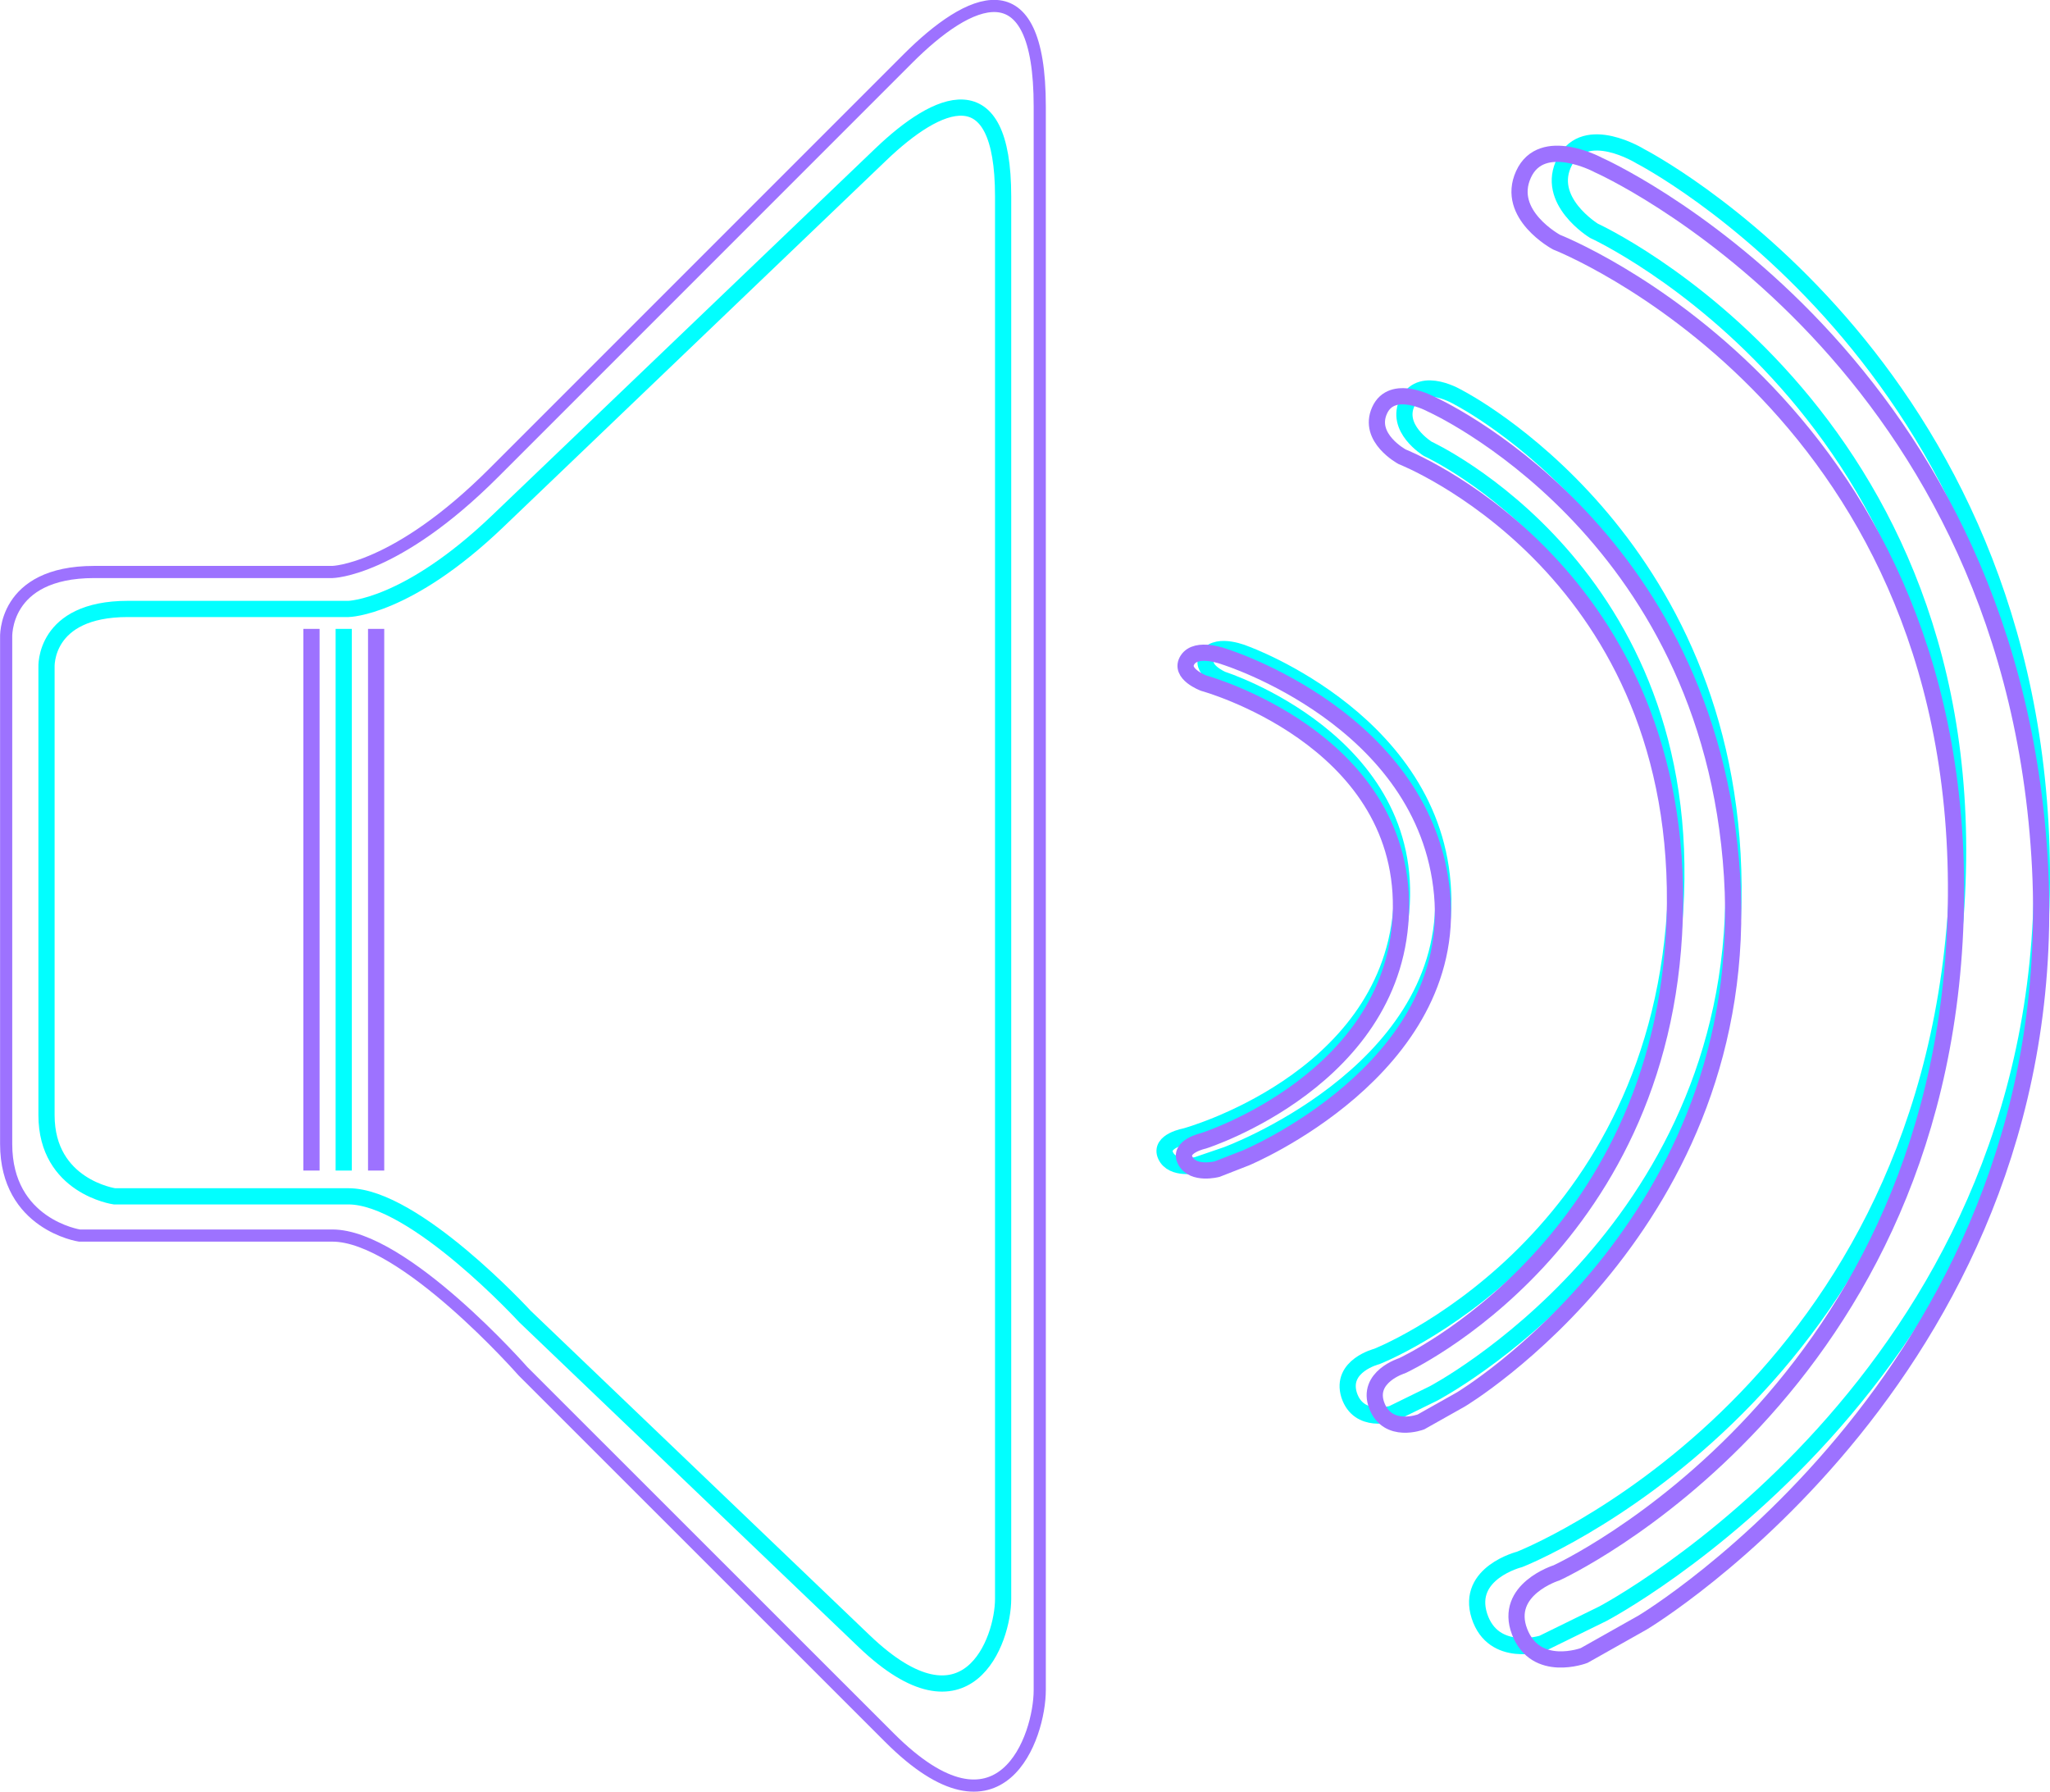
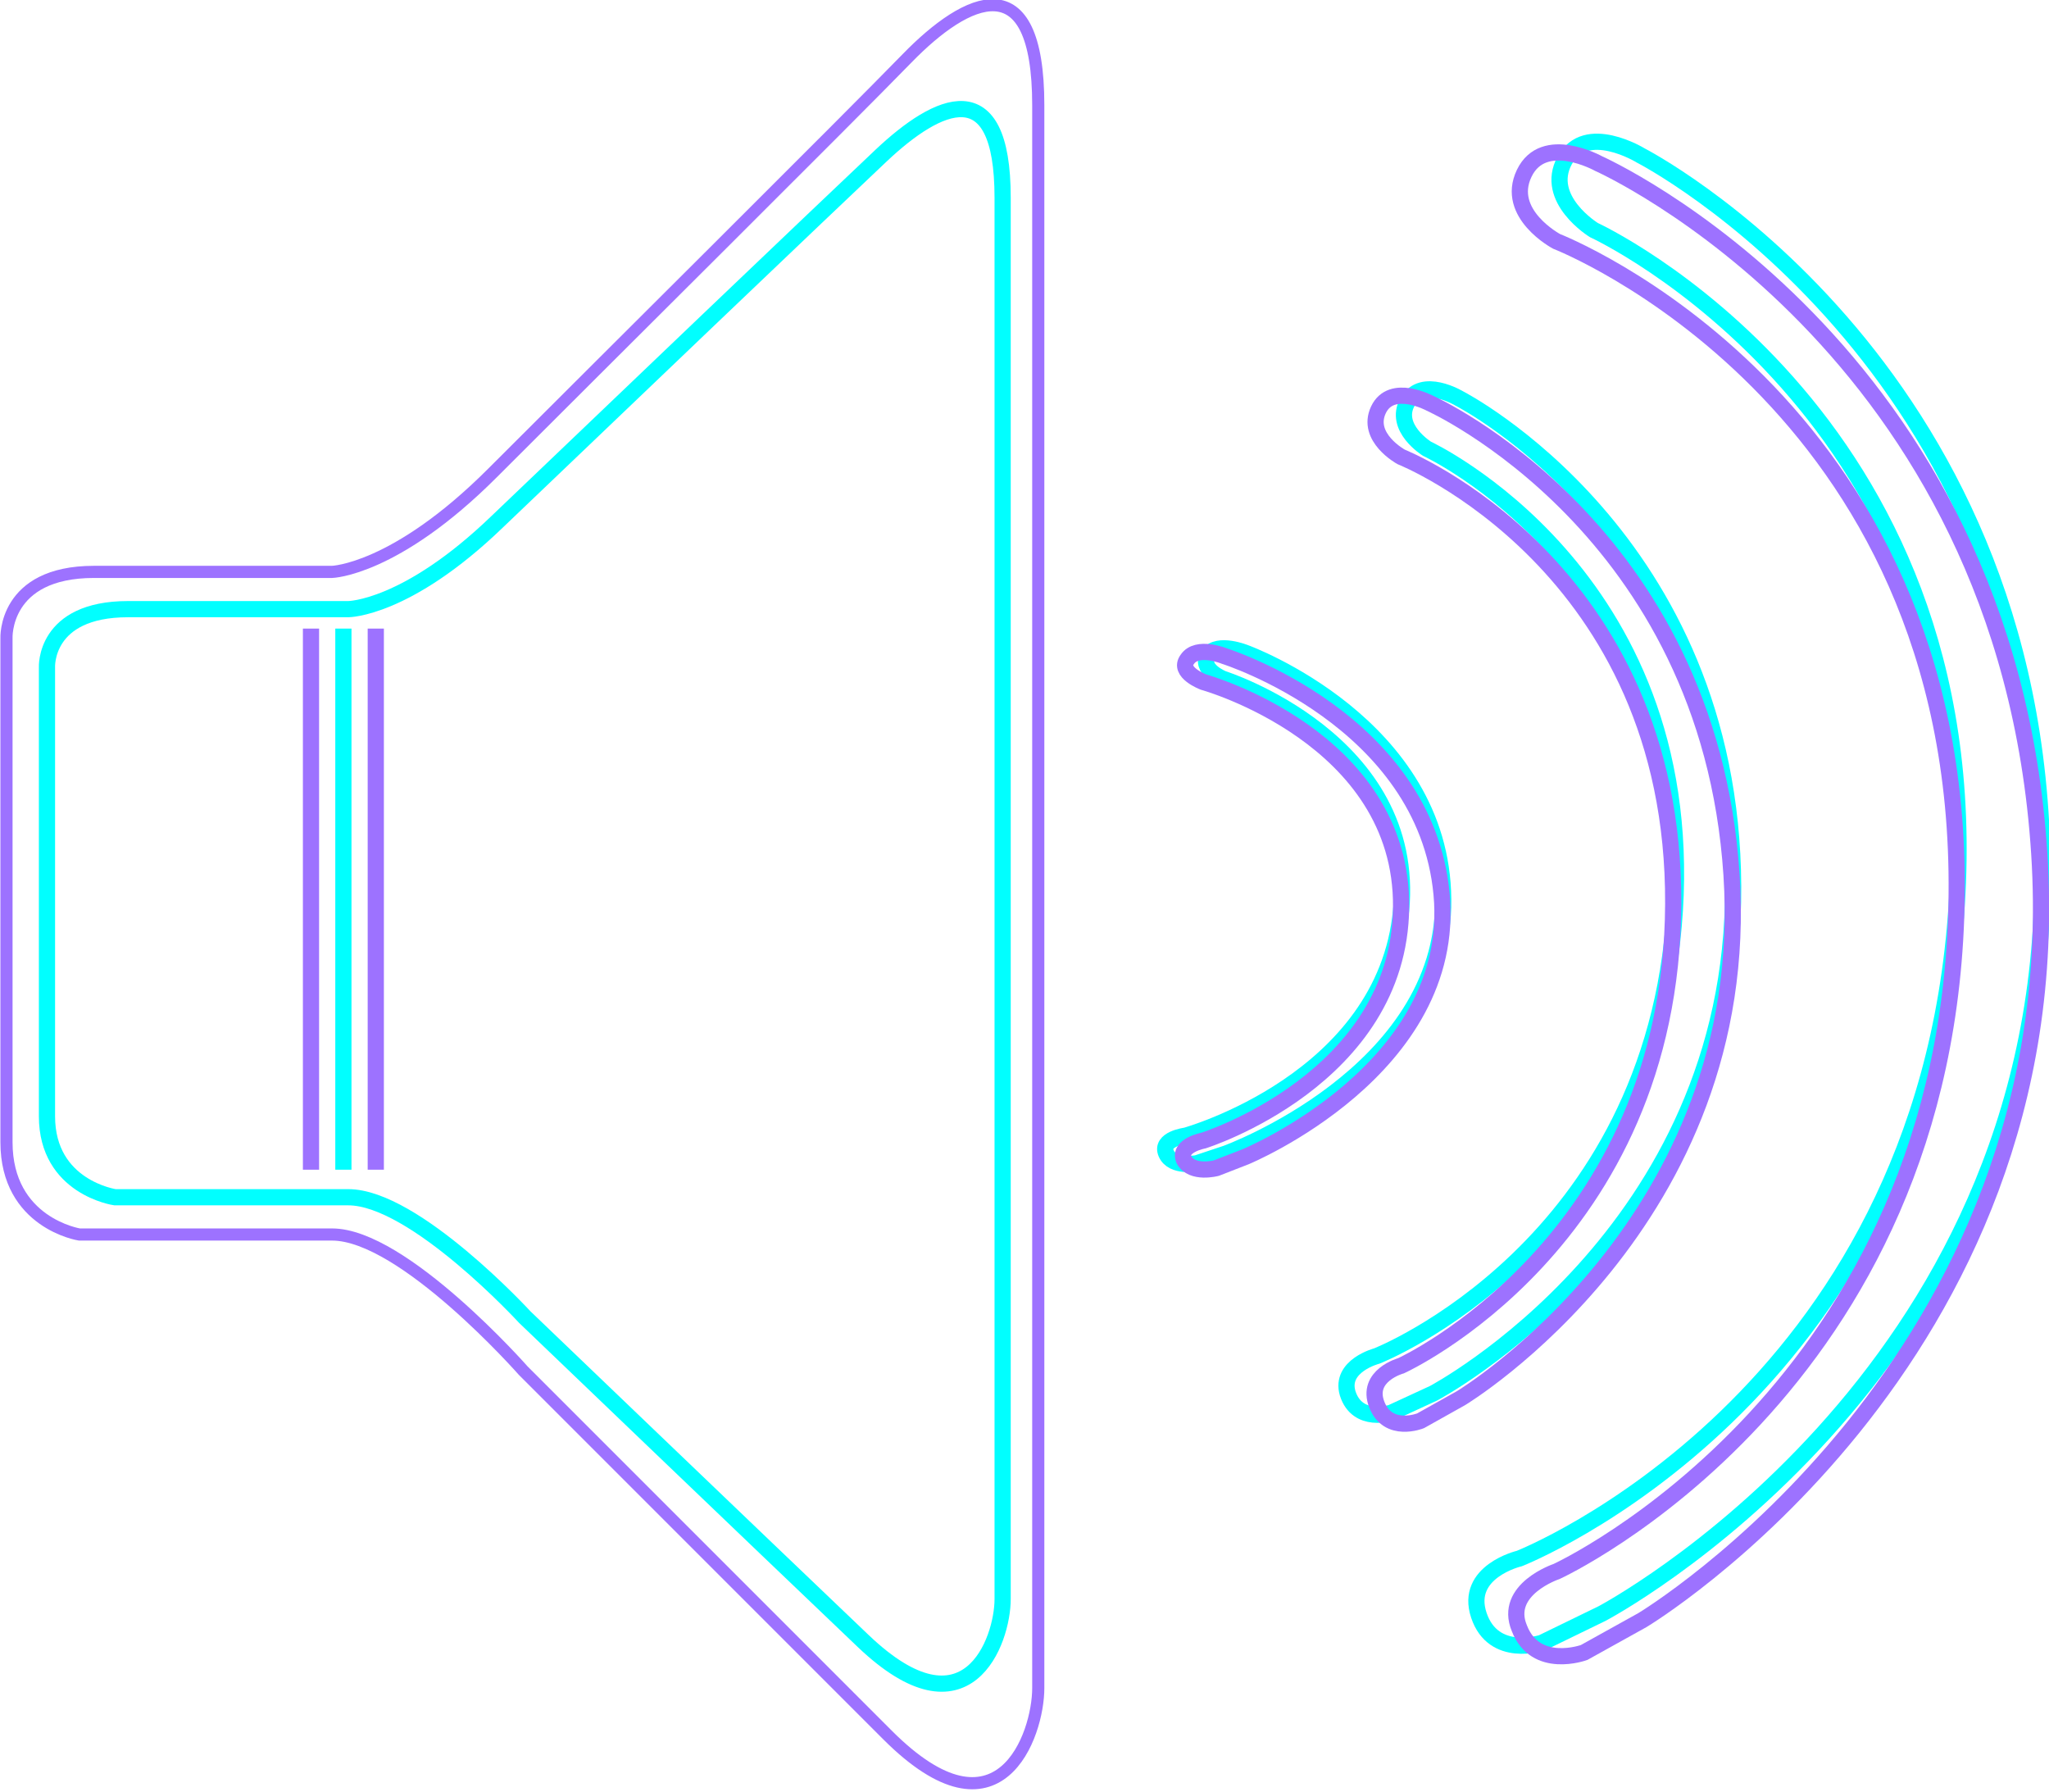
- <svg xmlns="http://www.w3.org/2000/svg" version="1.1" x="0px" y="0px" viewBox="0 0 126.5 110.55" style="enable-background:new 0 0 126.5 110.55;" xml:space="preserve">
+ <svg xmlns="http://www.w3.org/2000/svg" version="1.1" id="volumeon" x="0px" y="0px" viewBox="0 0 126.5 110.6" style="enable-background:new 0 0 126.5 110.6;" xml:space="preserve">
  <style type="text/css">
	.st0{fill:none;stroke:#01FFFF;stroke-miterlimit:10;}
	.st1{fill:none;stroke:#9D72FF;stroke-miterlimit:10;}
	.st2{fill:none;}
	.st3{fill:none;stroke:#9D72FF;stroke-width:0.75;stroke-miterlimit:10;}
</style>
  <g id="sound_x5F_waves">
-     <path class="st0" d="M73.16,70.1c0,0,12.34-3.36,13.3-13.86c0.96-10.5-11.03-14.32-11.03-14.32s-1.51-0.64-0.89-1.48   c0.63-0.83,2.3-0.1,2.3-0.1s12.12,4.33,12.22,15.16S75.69,71.25,75.69,71.25l-1.84,0.63c0,0-1.5,0.33-1.92-0.58   S73.16,70.1,73.16,70.1z" />
-     <path class="st1" d="M74.28,70.38c0,0,12.05-3.83,12.17-14.36c0.11-10.52-12.17-13.87-12.17-13.87s-1.56-0.58-1-1.44   c0.56-0.86,2.29-0.19,2.29-0.19s12.44,3.85,13.42,14.66C89.96,65.99,76.9,71.43,76.9,71.43l-1.79,0.7c0,0-1.47,0.39-1.96-0.51   C72.66,70.73,74.28,70.38,74.28,70.38z" />
-     <path class="st0" d="M84.96,83.69c0,0,17.09-6.67,18.41-27.54S88.1,27.69,88.1,27.69s-2.09-1.28-1.23-2.93   c0.87-1.65,3.18-0.21,3.18-0.21s16.77,8.6,16.92,30.12c0.15,21.52-18.51,31.3-18.51,31.3l-2.55,1.25c0,0-2.07,0.66-2.66-1.15   C82.69,84.26,84.96,83.69,84.96,83.69z" />
-     <path class="st1" d="M86.52,84.26c0,0,16.69-7.62,16.84-28.53c0.15-20.91-16.84-27.55-16.84-27.55s-2.16-1.16-1.39-2.86   c0.77-1.7,3.17-0.39,3.17-0.39s17.23,7.65,18.58,29.12S90.15,86.34,90.15,86.34l-2.47,1.39c0,0-2.03,0.77-2.72-1   C84.28,84.95,86.52,84.26,86.52,84.26z" />
-     <path class="st0" d="M93.77,96.21c0,0,25.01-9.77,26.95-40.32c1.94-30.55-22.36-41.65-22.36-41.65s-3.07-1.87-1.8-4.29   c1.27-2.42,4.66-0.31,4.66-0.31S125.78,22.23,126,53.73S98.91,99.56,98.91,99.56l-3.73,1.83c0,0-3.03,0.96-3.89-1.69   C90.44,97.04,93.77,96.21,93.77,96.21z" />
-     <path class="st1" d="M96.05,97.04c0,0,24.43-11.15,24.65-41.77S96.05,14.94,96.05,14.94s-3.17-1.7-2.04-4.18s4.64-0.57,4.64-0.57   s25.22,11.2,27.2,42.64c1.98,31.44-24.48,47.27-24.48,47.27l-3.62,2.04c0,0-2.98,1.13-3.98-1.47   C92.77,98.06,96.05,97.04,96.05,97.04z" />
+     <path class="st0" d="M73.2,70.1c0,0,12.3-3.4,13.3-13.9c1-10.5-11-14.3-11-14.3s-1.5-0.6-0.9-1.5c0.6-0.8,2.3-0.1,2.3-0.1   S89,44.7,89.1,55.5S75.7,71.2,75.7,71.2l-1.8,0.6c0,0-1.5,0.3-1.9-0.6S73.2,70.1,73.2,70.1z" />
+     <path class="st1" d="M74.3,70.4c0,0,12.1-3.8,12.2-14.4c0.1-10.5-12.2-13.9-12.2-13.9s-1.6-0.6-1-1.4c0.6-0.9,2.3-0.2,2.3-0.2   S88,44.4,89,55.2C90,66,76.9,71.4,76.9,71.4l-1.8,0.7c0,0-1.5,0.4-2-0.5C72.7,70.7,74.3,70.4,74.3,70.4z" />
+     <path class="st0" d="M85,83.7c0,0,17.1-6.7,18.4-27.5S88.1,27.7,88.1,27.7s-2.1-1.3-1.2-2.9c0.9-1.6,3.2-0.2,3.2-0.2   s16.8,8.6,16.9,30.1S88.5,86,88.5,86l-2.6,1.2c0,0-2.1,0.7-2.7-1.2C82.7,84.3,85,83.7,85,83.7z" />
+     <path class="st1" d="M86.5,84.3c0,0,16.7-7.6,16.8-28.5S86.5,28.2,86.5,28.2s-2.2-1.2-1.4-2.9c0.8-1.7,3.2-0.4,3.2-0.4   s17.2,7.7,18.6,29.1S90.2,86.3,90.2,86.3l-2.5,1.4c0,0-2,0.8-2.7-1C84.3,84.9,86.5,84.3,86.5,84.3z" />
+     <path class="st0" d="M93.8,96.2c0,0,25-9.8,27-40.3S98.4,14.2,98.4,14.2s-3.1-1.9-1.8-4.3s4.7-0.3,4.7-0.3s24.6,12.6,24.8,44.1   S98.9,99.6,98.9,99.6l-3.7,1.8c0,0-3,1-3.9-1.7C90.4,97,93.8,96.2,93.8,96.2z" />
+     <path class="st1" d="M96.1,97c0,0,24.4-11.2,24.7-41.8S96.1,14.9,96.1,14.9s-3.2-1.7-2-4.2s4.6-0.6,4.6-0.6s25.2,11.2,27.2,42.6   s-24.5,47.3-24.5,47.3l-3.6,2c0,0-3,1.1-4-1.5C92.8,98.1,96.1,97,96.1,97z" />
  </g>
  <g id="speaker">
-     <path class="st2" d="M0.38,62.44V39.36c0,0-0.23-4.07,5.43-4.07s14.7,0,14.7,0s2.6,1.24,9.95-6.11S56.02,3.63,56.02,3.63   s8.14-5.88,8.14,2.94s0,97.71,0,97.71s-2.37,9.84-9.27,2.94S32.27,84.6,32.27,84.6s-6.33-8.37-11.76-8.37s-15.61,0-15.61,0   s-4.52-0.68-4.52-5.65C0.38,65.6,0.38,62.44,0.38,62.44z" />
-     <path class="st3" d="M0.38,62.44V39.36c0,0-0.23-4.07,5.43-4.07s14.7,0,14.7,0s3.9-0.06,9.95-6.11c7.35-7.35,21.8-21.8,25.56-25.56   s8.14-5.88,8.14,2.94s0,94.83,0,97.71c0,2.88-2.37,9.84-9.27,2.94S32.27,84.6,32.27,84.6s-7.35-8.37-11.76-8.37   c-5.43,0-15.61,0-15.61,0s-4.52-0.68-4.52-5.65C0.38,65.6,0.38,62.44,0.38,62.44z" />
-     <path class="st0" d="M2.87,61.62V41.18c0,0-0.21-3.61,5.02-3.61s13.61,0,13.61,0s3.61-0.05,9.21-5.41   c6.8-6.51,20.17-19.31,23.65-22.64c3.48-3.33,7.54-5.21,7.54,2.6s0,83.98,0,86.53c0,2.55-2.2,8.71-8.58,2.6   c-6.38-6.11-20.93-20.03-20.93-20.03s-6.8-7.41-10.89-7.41c-5.02,0-14.44,0-14.44,0s-4.19-0.6-4.19-5.01S2.87,61.62,2.87,61.62z" />
-     <line class="st1" x1="23.21" y1="38.8" x2="23.21" y2="72.22" />
-     <line class="st1" x1="19.22" y1="38.8" x2="19.22" y2="72.22" />
-     <line class="st0" x1="21.21" y1="38.8" x2="21.21" y2="72.22" />
-     <g>
- 	</g>
-     <g>
- 	</g>
-     <g>
- 	</g>
-     <g>
- 	</g>
-     <g>
- 	</g>
-     <g>
- 	</g>
+     <path class="st2" d="M0.4,62.4V39.4c0,0-0.2-4.1,5.4-4.1s14.7,0,14.7,0s2.6,1.2,9.9-6.1S56,3.6,56,3.6s8.1-5.9,8.1,2.9   s0,97.7,0,97.7s-2.4,9.8-9.3,2.9S32.3,84.6,32.3,84.6s-6.3-8.4-11.8-8.4s-15.6,0-15.6,0s-4.5-0.7-4.5-5.7   C0.4,65.6,0.4,62.4,0.4,62.4z" />
+     <path class="st3" d="M0.4,62.4V39.4c0,0-0.2-4.1,5.4-4.1s14.7,0,14.7,0s3.9-0.1,9.9-6.1C37.8,21.8,52.3,7.4,56,3.6s8.1-5.9,8.1,2.9   s0,94.8,0,97.7s-2.4,9.8-9.3,2.9S32.3,84.6,32.3,84.6s-7.4-8.4-11.8-8.4c-5.4,0-15.6,0-15.6,0s-4.5-0.7-4.5-5.7   C0.4,65.6,0.4,62.4,0.4,62.4z" />
+     <path class="st0" d="M2.9,61.6V41.2c0,0-0.2-3.6,5-3.6s13.6,0,13.6,0s3.6,0,9.2-5.4c6.8-6.5,20.2-19.3,23.7-22.6   c3.5-3.3,7.5-5.2,7.5,2.6s0,84,0,86.5c0,2.6-2.2,8.7-8.6,2.6s-20.9-20-20.9-20s-6.8-7.4-10.9-7.4c-5,0-14.4,0-14.4,0   s-4.2-0.6-4.2-5S2.9,61.6,2.9,61.6z" />
+     <line class="st1" x1="23.2" y1="38.8" x2="23.2" y2="72.2" />
+     <line class="st1" x1="19.2" y1="38.8" x2="19.2" y2="72.2" />
+     <line class="st0" x1="21.2" y1="38.8" x2="21.2" y2="72.2" />
  </g>
</svg>
